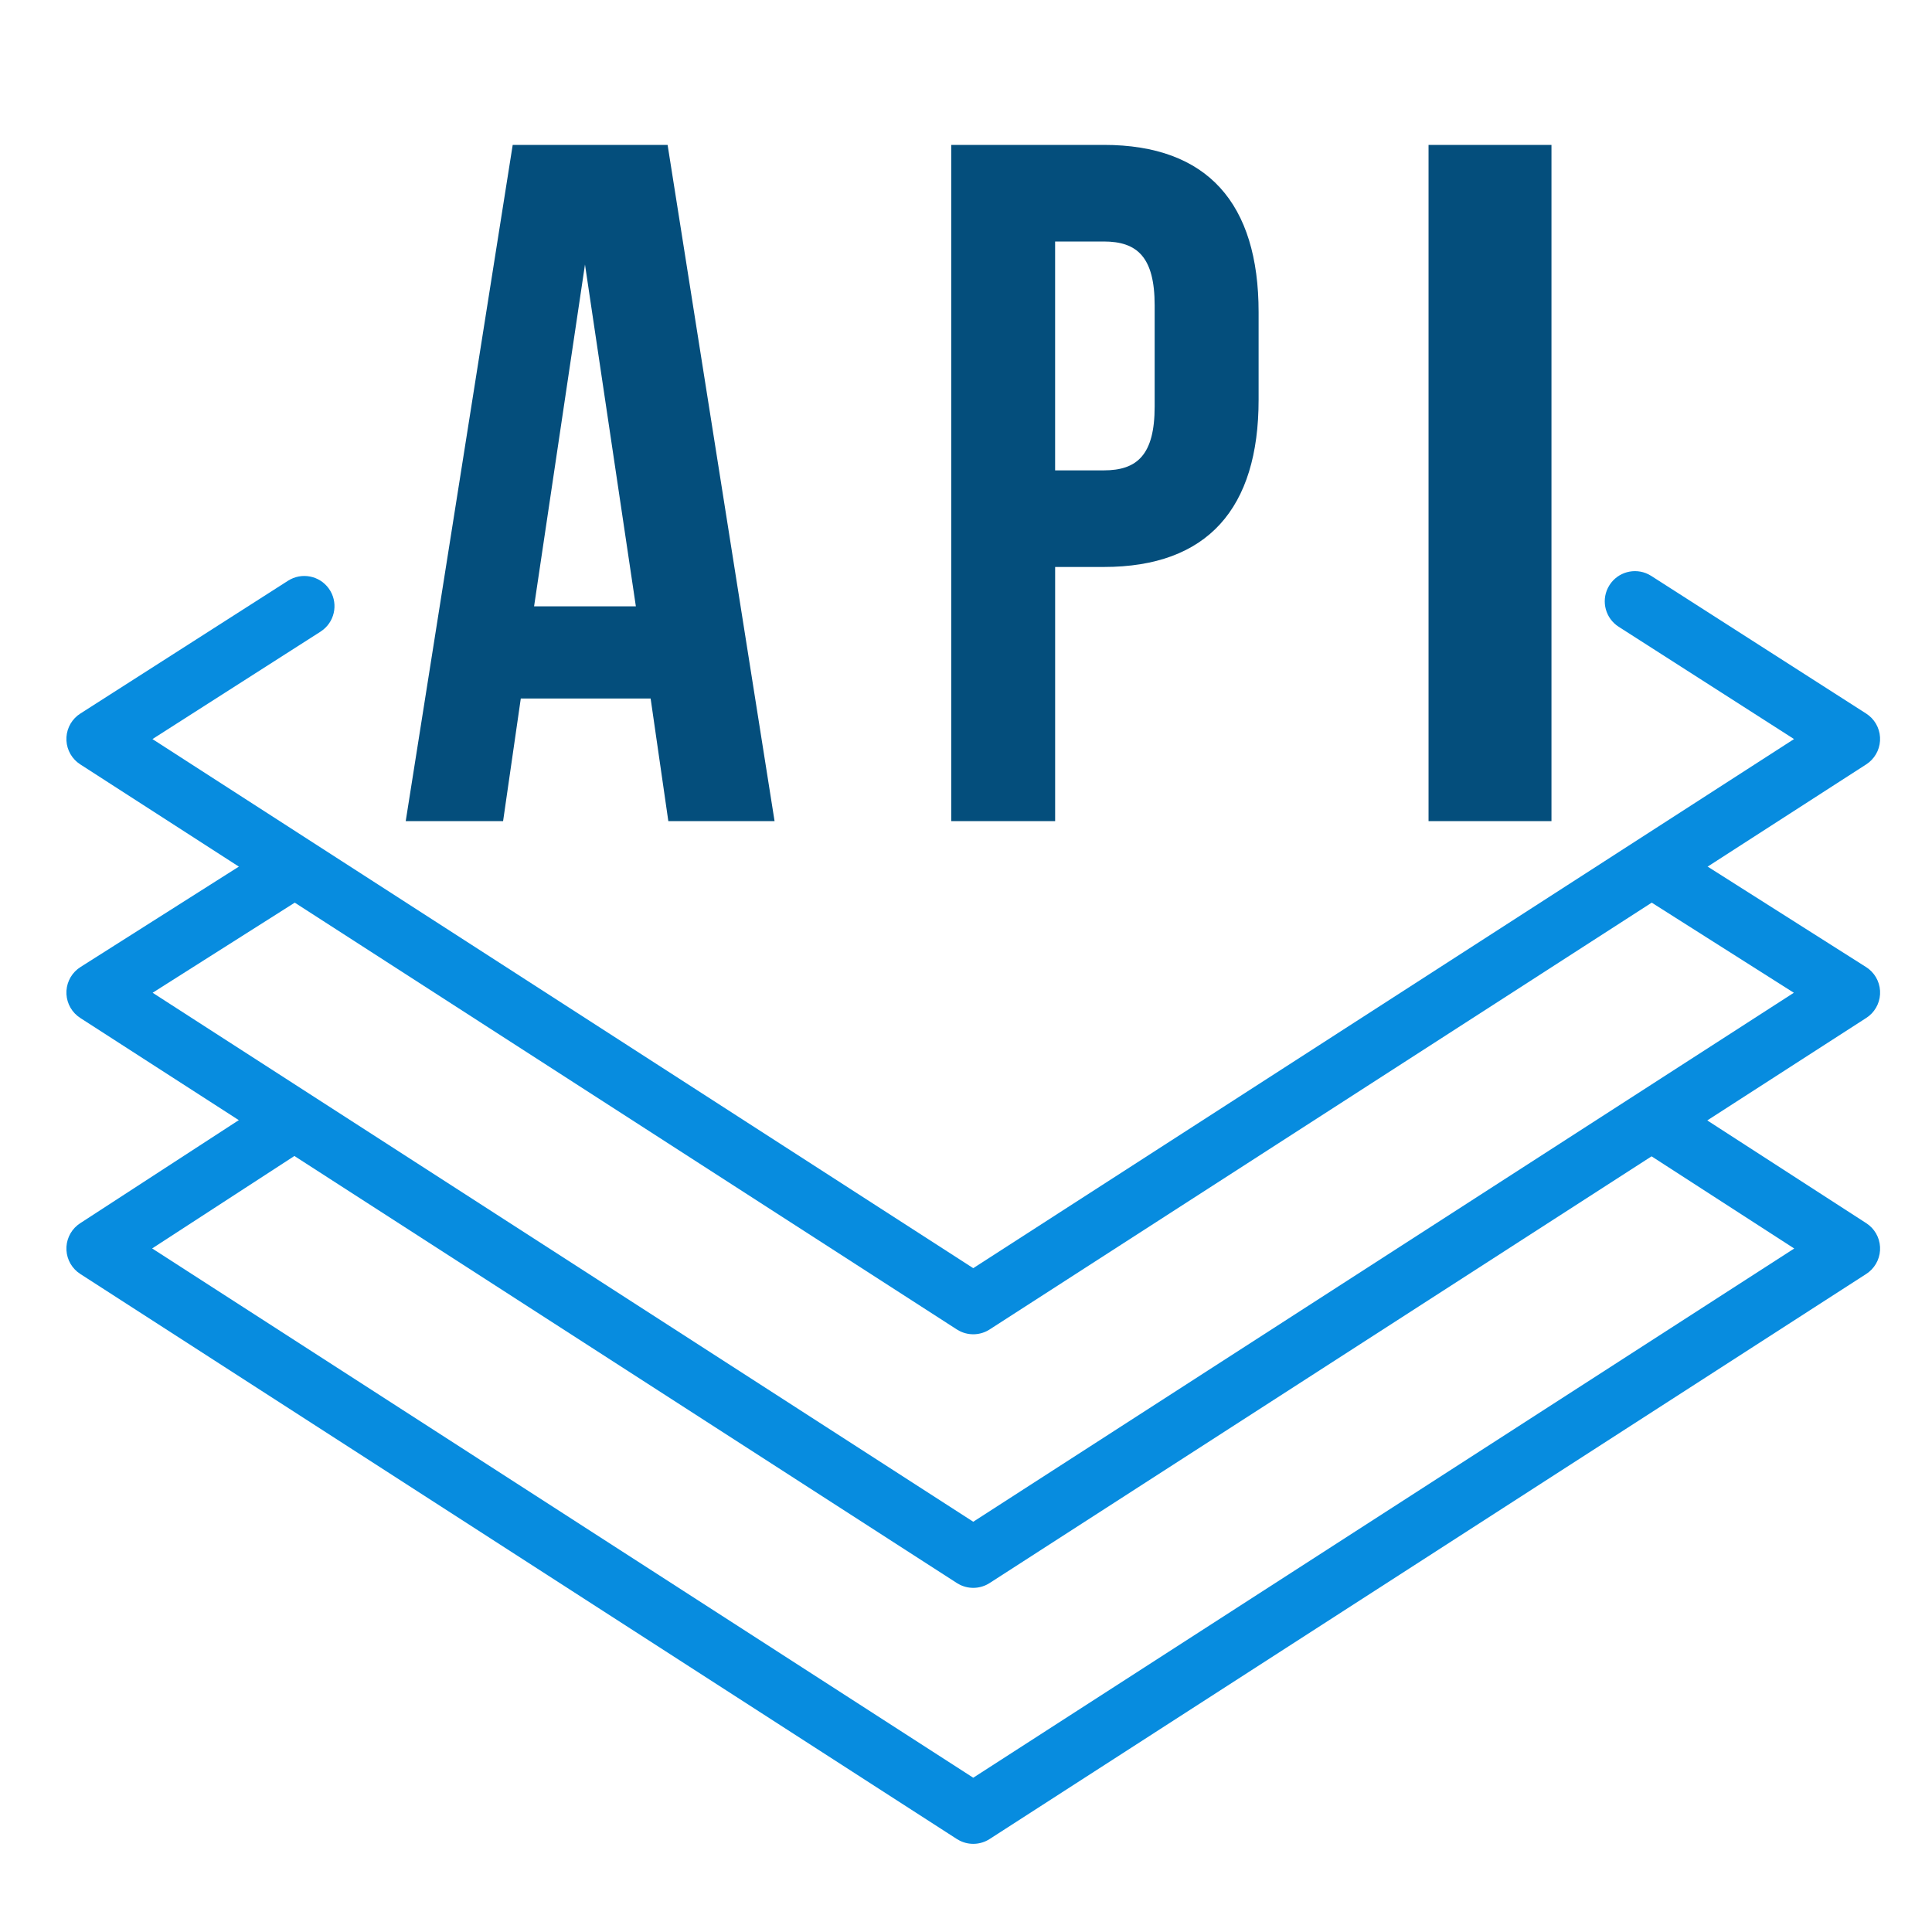
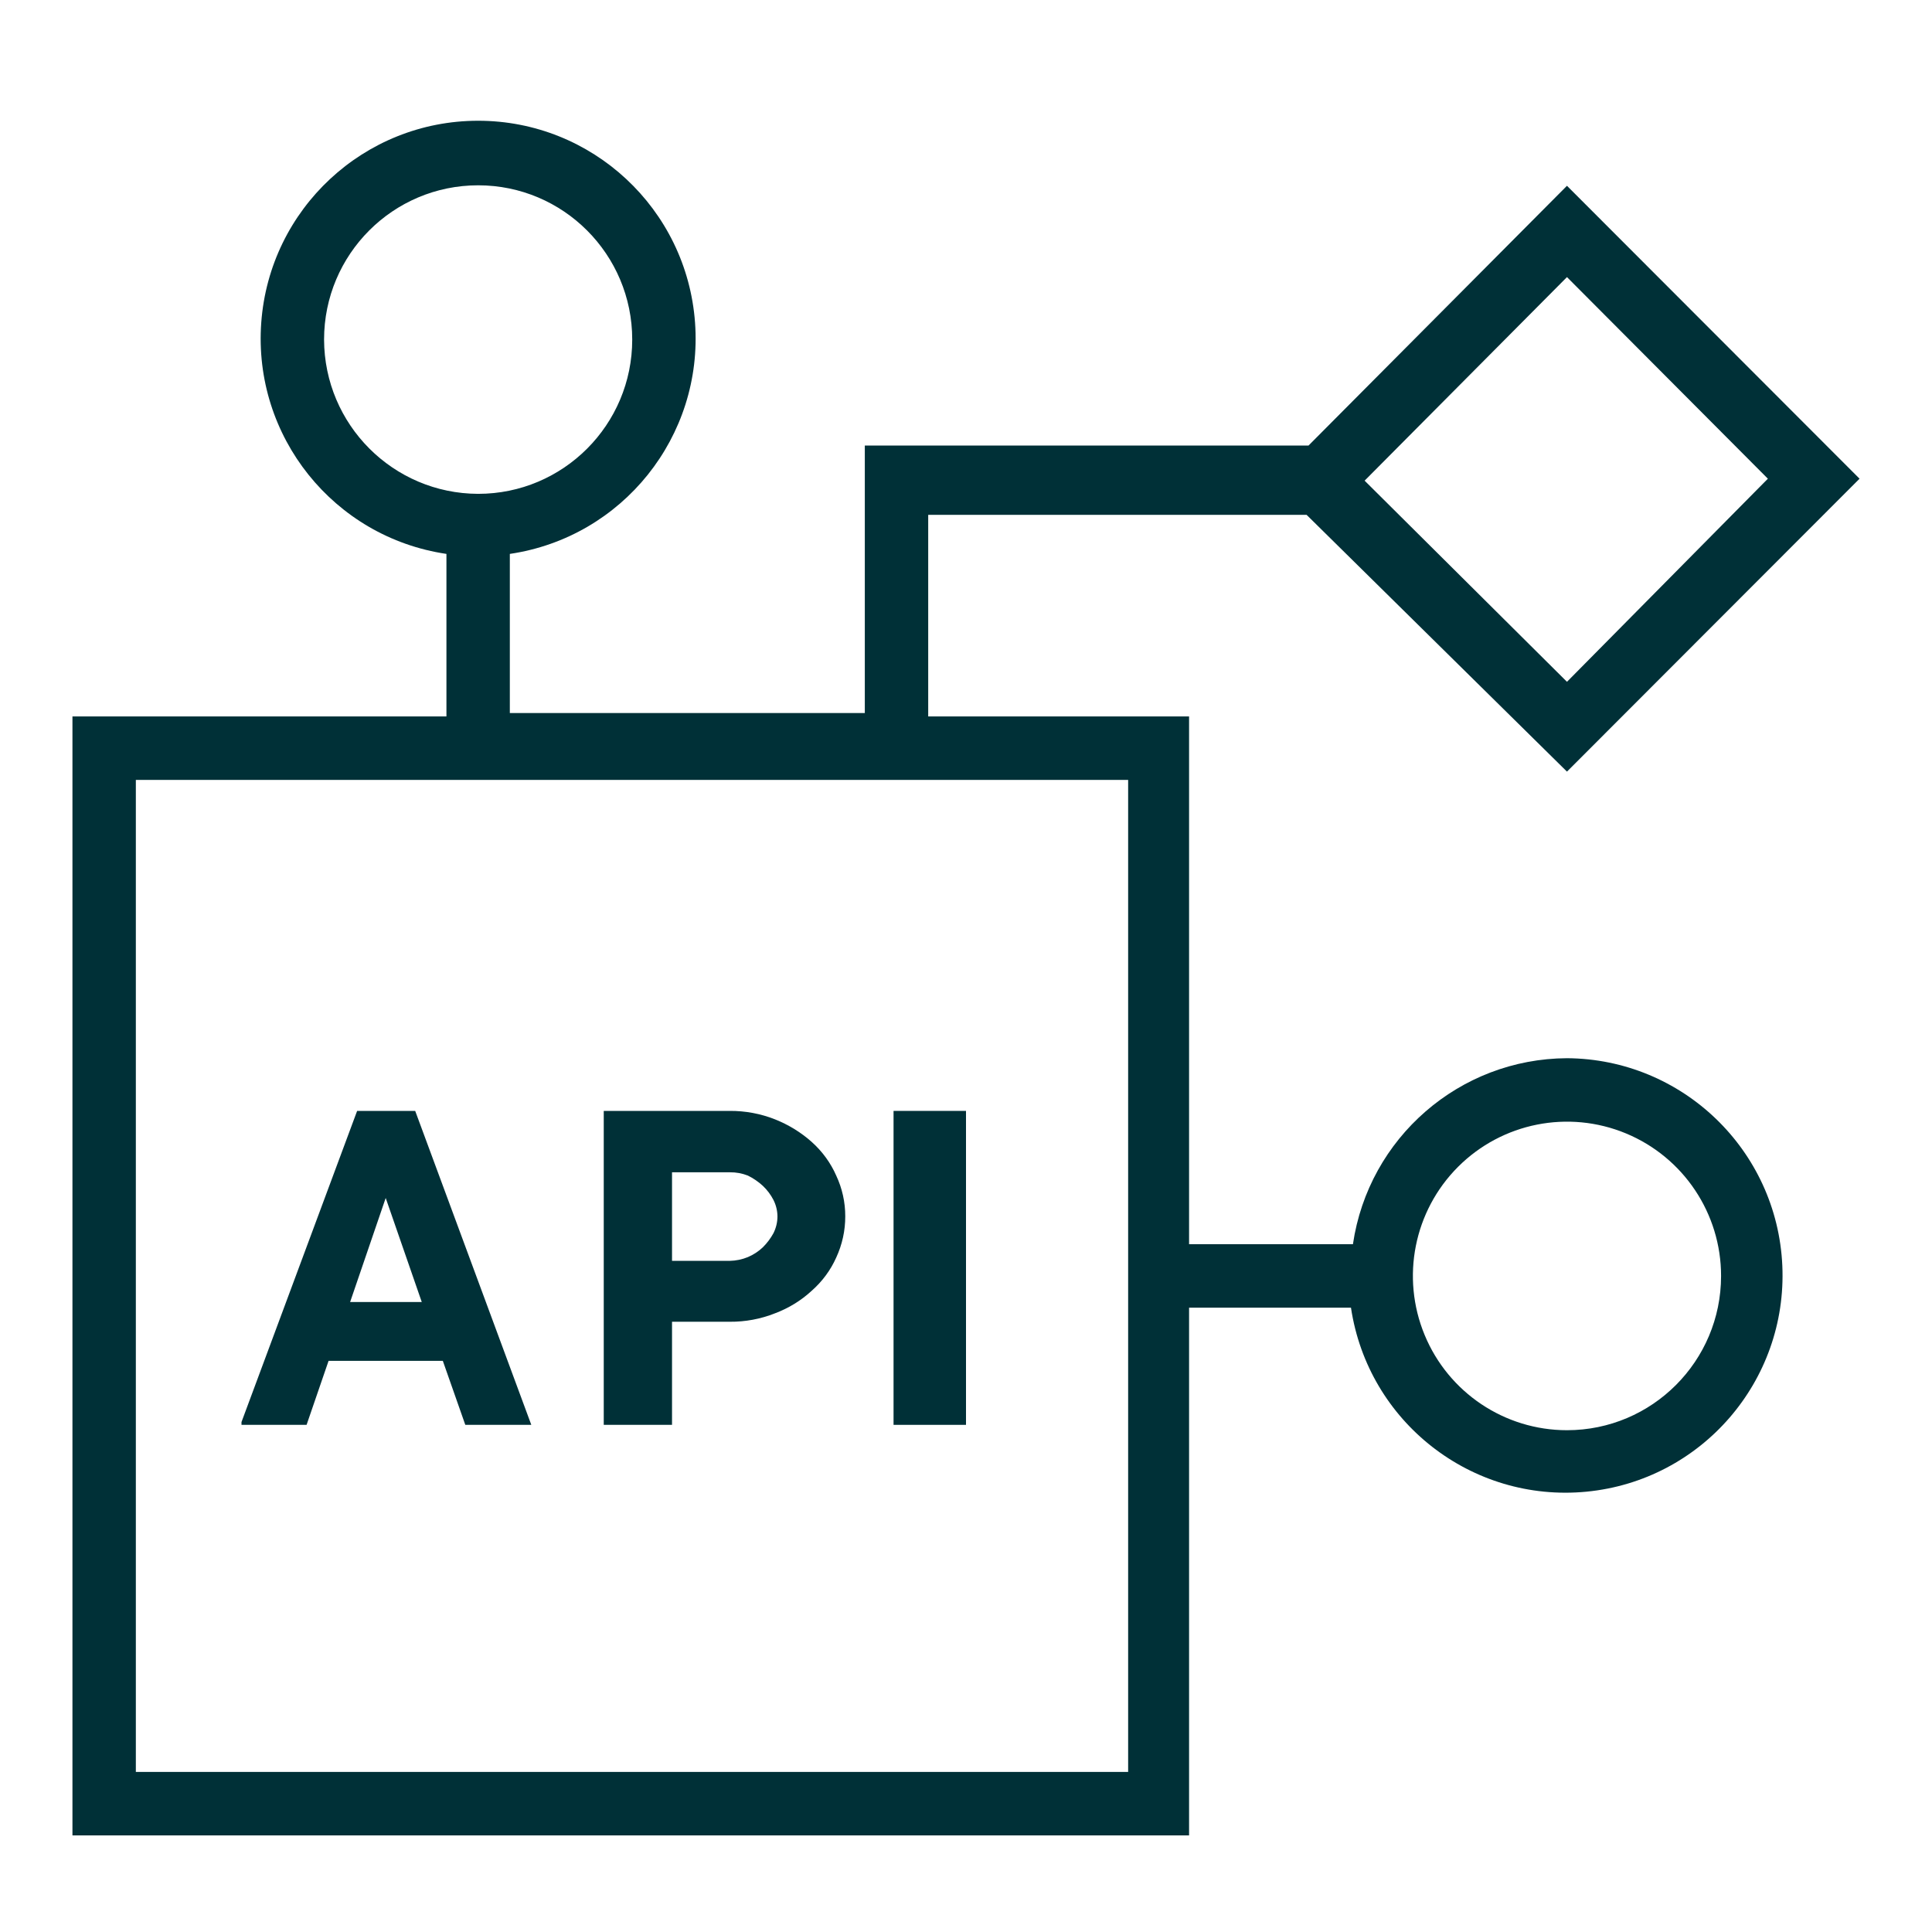
- <svg xmlns="http://www.w3.org/2000/svg" viewBox="0 0 80 80" width="80px" height="80px">
-   <g fill-rule="nonzero" fill="none">
-     <path d="M69.079 45.35l8.2 5.3a1.25 1.25 0 01.112 2.018l-.114.083-36.3 23.4a1.25 1.25 0 01-1.227.071l-.127-.071-36.3-23.4a1.25 1.25 0 01-.118-2.016l.114-.083 8-5.2 1.362 2.096L6.3 51.695l34 21.917 33.995-21.914-6.574-4.248 1.358-2.1z" fill="#078CDF" />
-     <path d="M69.07 34.844l8.2 5.2a1.25 1.25 0 01.122 2.024l-.115.083-36.3 23.4a1.25 1.25 0 01-1.227.071l-.127-.071-36.3-23.4a1.25 1.25 0 01-.108-2.024l.116-.083 8.2-5.2 1.338 2.112-6.549 4.152L40.3 63.012l33.979-21.904-6.548-4.152 1.338-2.112z" fill="#078CDF" />
-     <path d="M66.647 24.226a1.25 1.25 0 011.609-.446l.118.067 8.9 5.7a1.25 1.25 0 01.118 2.02l-.115.084-36.3 23.4a1.25 1.25 0 01-1.227.071l-.127-.071-36.3-23.4a1.25 1.25 0 01-.111-2.022l.115-.082 8.6-5.5a1.25 1.25 0 011.457 2.027l-.11.08-6.961 4.45L40.3 52.512l33.987-21.909-7.261-4.65a1.25 1.25 0 01-.446-1.609l.067-.118z" fill="#078CDF" />
-     <path d="M32.073 34h-4.399l-.733-5.077h-5.376L20.832 34H16.8l4.43-28h6.414l4.429 28zm-9.958-8.892h4.215l-2.107-14.154-2.108 14.154zM52.116 12.923v3.63c0 4.493-2.107 6.924-6.41 6.924h-2.015V34h-4.303V6h6.319c4.302 0 6.409 2.43 6.409 6.923zM43.69 10v9.477h2.016c1.384 0 2.106-.646 2.106-2.646v-4.185c0-2-.722-2.646-2.106-2.646H43.69zM59.153 6h5.09v28h-5.09z" fill="#044E7C" />
+ <svg xmlns="http://www.w3.org/2000/svg" width="80px" height="80px" viewBox="0 0 80 80" version="1.1">
+   <g id="Design" stroke="none" stroke-width="1" fill="none" fill-rule="evenodd">
+     <g id="-Icon" transform="translate(-146, -50)" fill="#003037" fill-rule="nonzero">
+       <g id="HTTP_API_25x25-Copy-4" transform="translate(146, 50)">
+         <g id="ct-api-first" transform="translate(3, 5)">
+           <path d="M10.606,51.349 L15.336,51.349 L16.267,54 L19,54 L14.192,41 L14.192,41 L11.788,41 L7,53.883 L7,54 L9.695,54 L10.606,51.349 Z M12.971,44.606 L14.464,48.913 L11.498,48.913 L12.971,44.606 Z" id="Shape" />
+           <path d="M24.827,49.731 L27.218,49.731 C27.861,49.736 28.498,49.617 29.089,49.382 C29.657,49.169 30.173,48.852 30.607,48.451 C31.047,48.064 31.394,47.594 31.626,47.073 C31.875,46.534 32.002,45.953 32,45.366 C32.002,44.785 31.875,44.21 31.626,43.678 C31.395,43.151 31.048,42.675 30.607,42.281 C30.165,41.888 29.651,41.572 29.089,41.349 C28.498,41.115 27.861,40.996 27.218,41 L22,41 L22,54 L24.827,54 L24.827,49.731 Z M24.827,43.542 L27.218,43.542 C27.475,43.538 27.73,43.585 27.967,43.678 C28.196,43.791 28.406,43.935 28.59,44.105 C28.769,44.275 28.916,44.472 29.027,44.687 C29.134,44.899 29.19,45.131 29.193,45.366 C29.193,45.607 29.136,45.845 29.027,46.064 C28.911,46.276 28.764,46.472 28.59,46.646 C28.411,46.817 28.2,46.955 27.967,47.054 C27.731,47.151 27.476,47.204 27.218,47.209 L24.827,47.209 L24.827,43.542 Z" id="Shape" />
+           <rect id="Rectangle" x="34" y="41" width="3" height="13" />
+           <path d="M61.885,38.818 C57.436,38.84 53.67,42.112 53.022,46.52 L46.237,46.52 L46.237,24.667 L35.435,24.667 L35.435,16.318 L51.103,16.318 L61.885,26.951 L74,14.822 L61.885,2.693 L51.184,13.448 L32.81,13.448 L32.81,24.526 L18.111,24.526 L18.111,17.936 C22.779,17.247 26.125,13.068 25.78,8.357 C25.435,3.646 21.517,0 16.799,0 C12.081,0 8.163,3.646 7.818,8.357 C7.473,13.068 10.819,17.247 15.486,17.936 L15.486,24.667 L0,24.667 L0,71 L46.237,71 L46.237,49.148 L52.941,49.148 C53.65,53.882 57.938,57.23 62.697,56.767 C67.456,56.303 71.018,52.188 70.802,47.406 C70.586,42.624 66.667,38.849 61.885,38.818 L61.885,38.818 Z M61.885,6.474 L70.204,14.822 L61.885,23.232 L53.506,14.903 L61.885,6.474 Z M10.419,9.061 C10.419,5.533 13.275,2.673 16.799,2.673 C20.323,2.673 23.179,5.533 23.179,9.061 C23.179,12.589 20.323,15.449 16.799,15.449 C13.28,15.438 10.43,12.585 10.419,9.061 L10.419,9.061 Z M43.714,68.372 L2.625,68.372 L2.625,27.295 L43.714,27.295 L43.714,68.372 Z M61.885,54.222 C59.305,54.222 56.978,52.665 55.991,50.278 C55.003,47.891 55.549,45.144 57.374,43.317 C59.199,41.49 61.943,40.943 64.327,41.932 C66.711,42.921 68.266,45.25 68.266,47.834 C68.266,51.362 65.409,54.222 61.885,54.222 L61.885,54.222 Z" id="Shape" />
+         </g>
+       </g>
+     </g>
  </g>
</svg>
